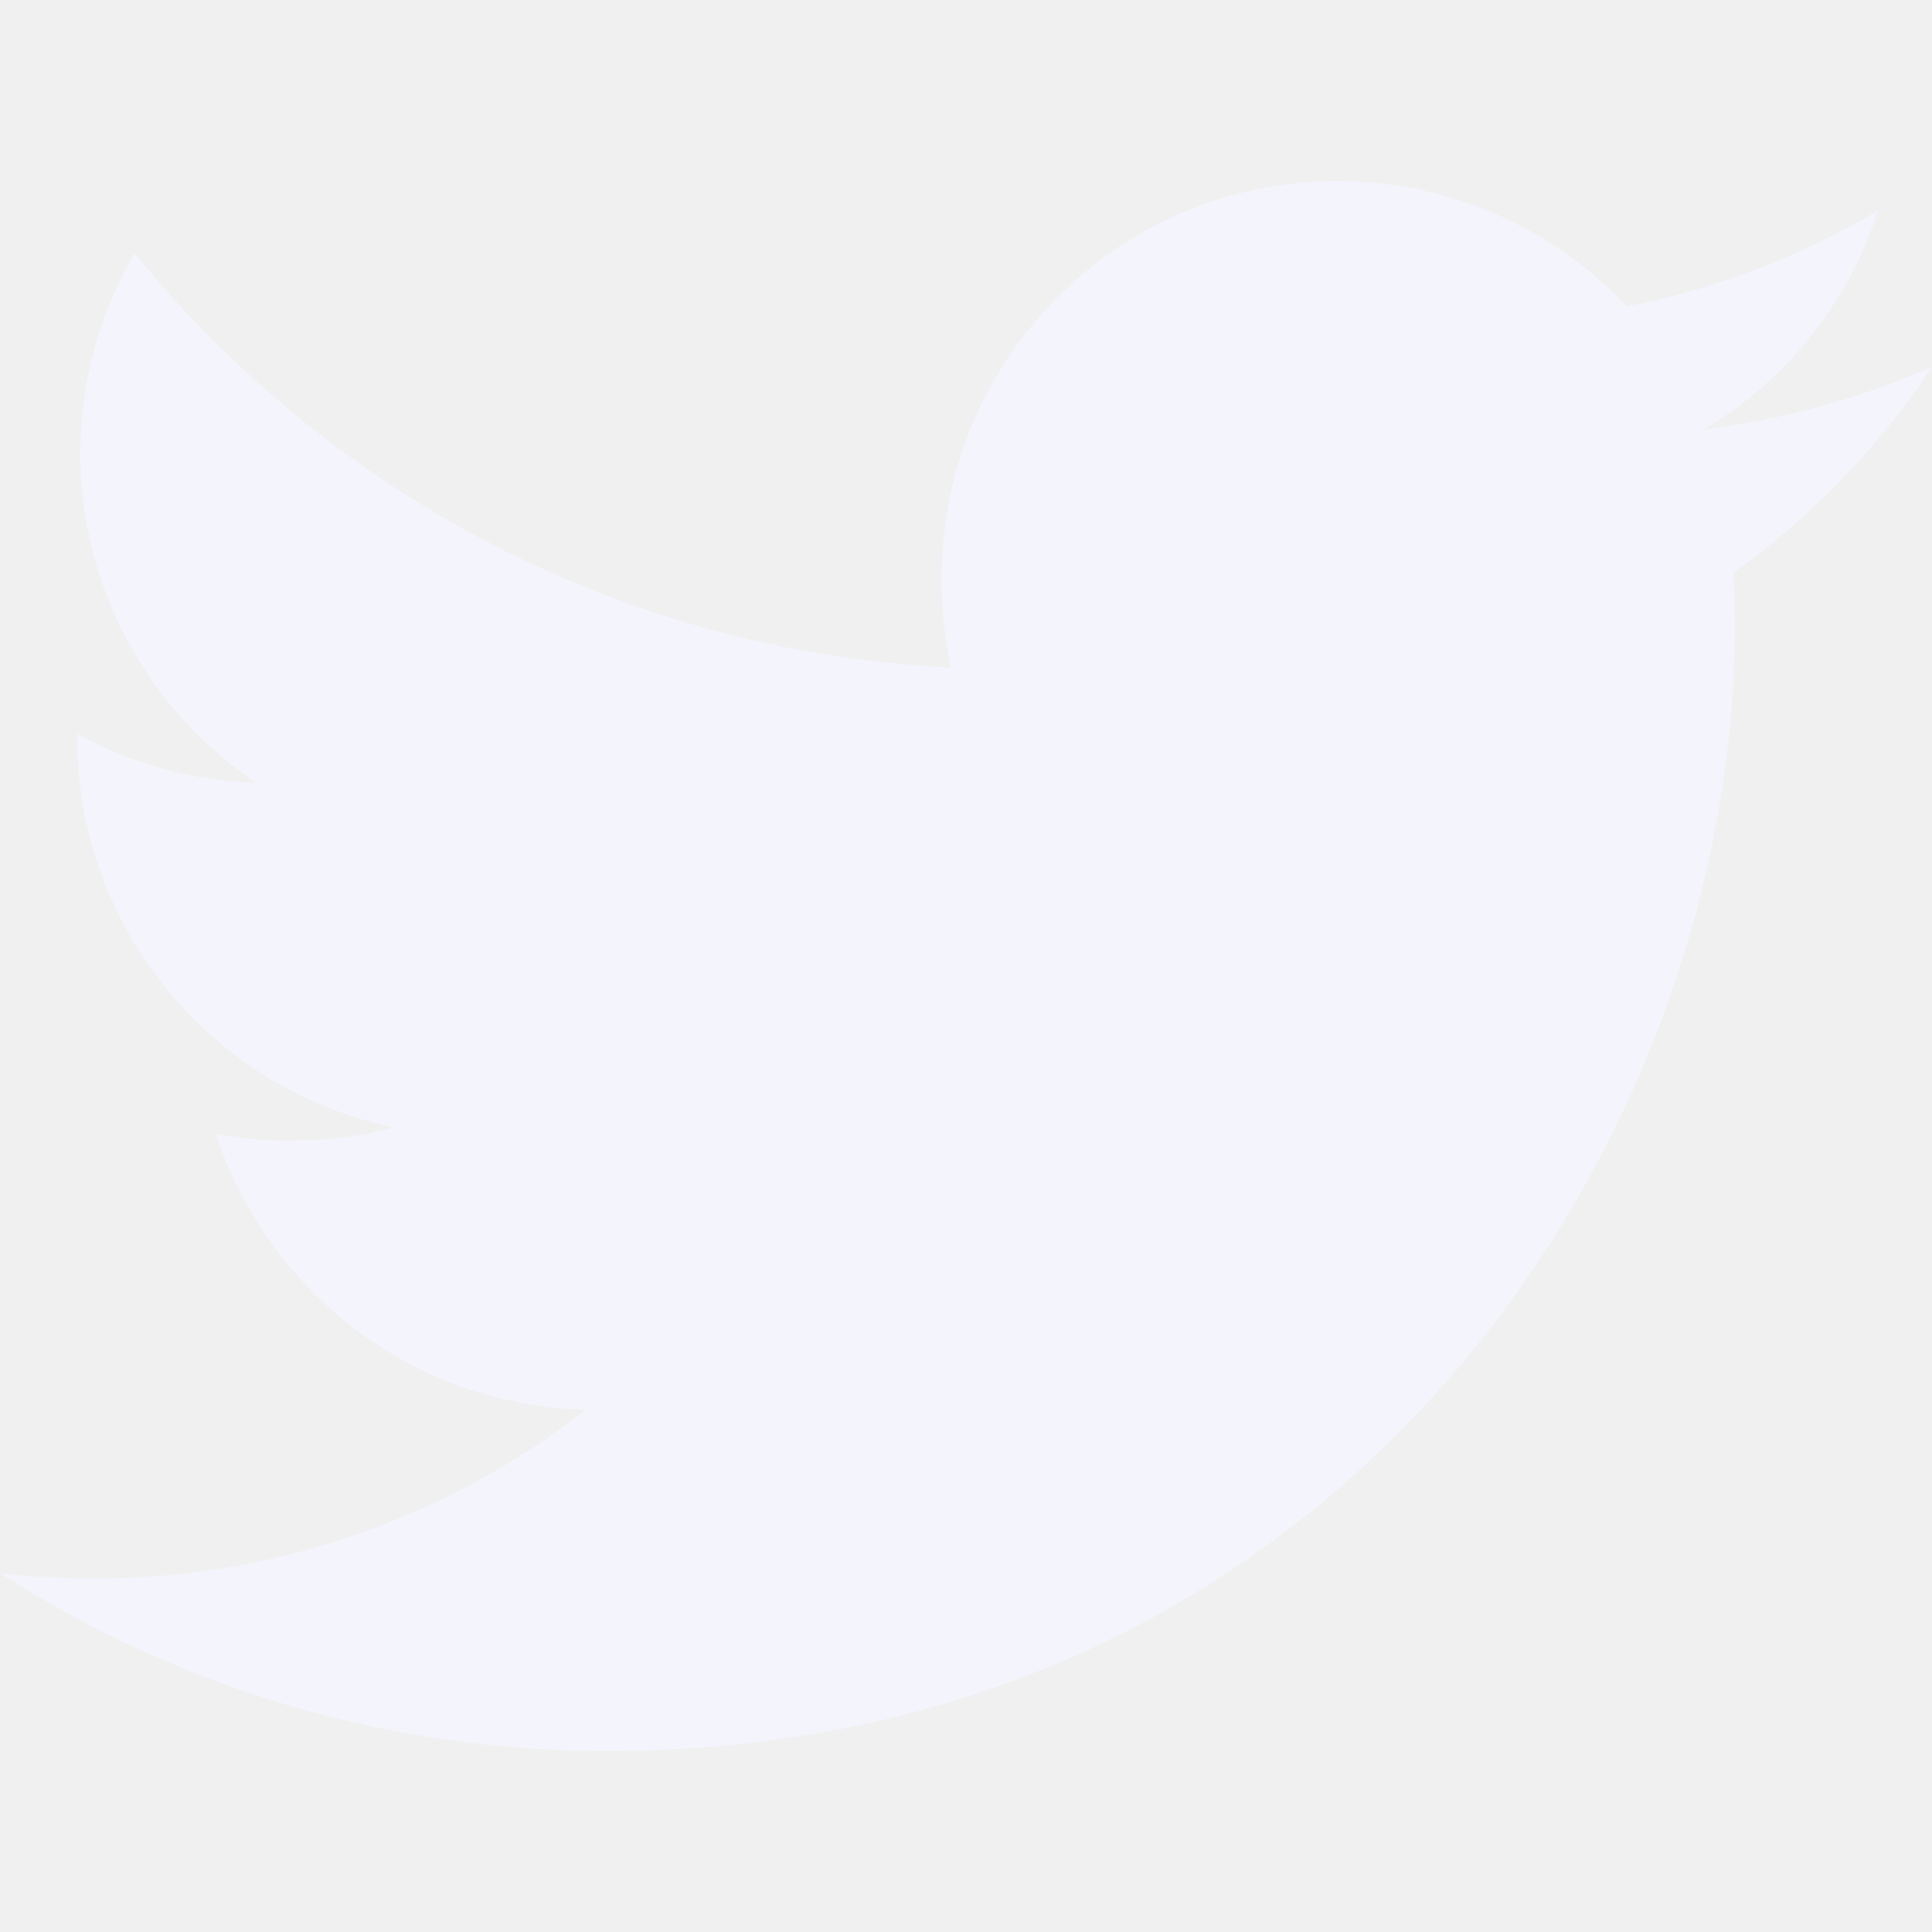
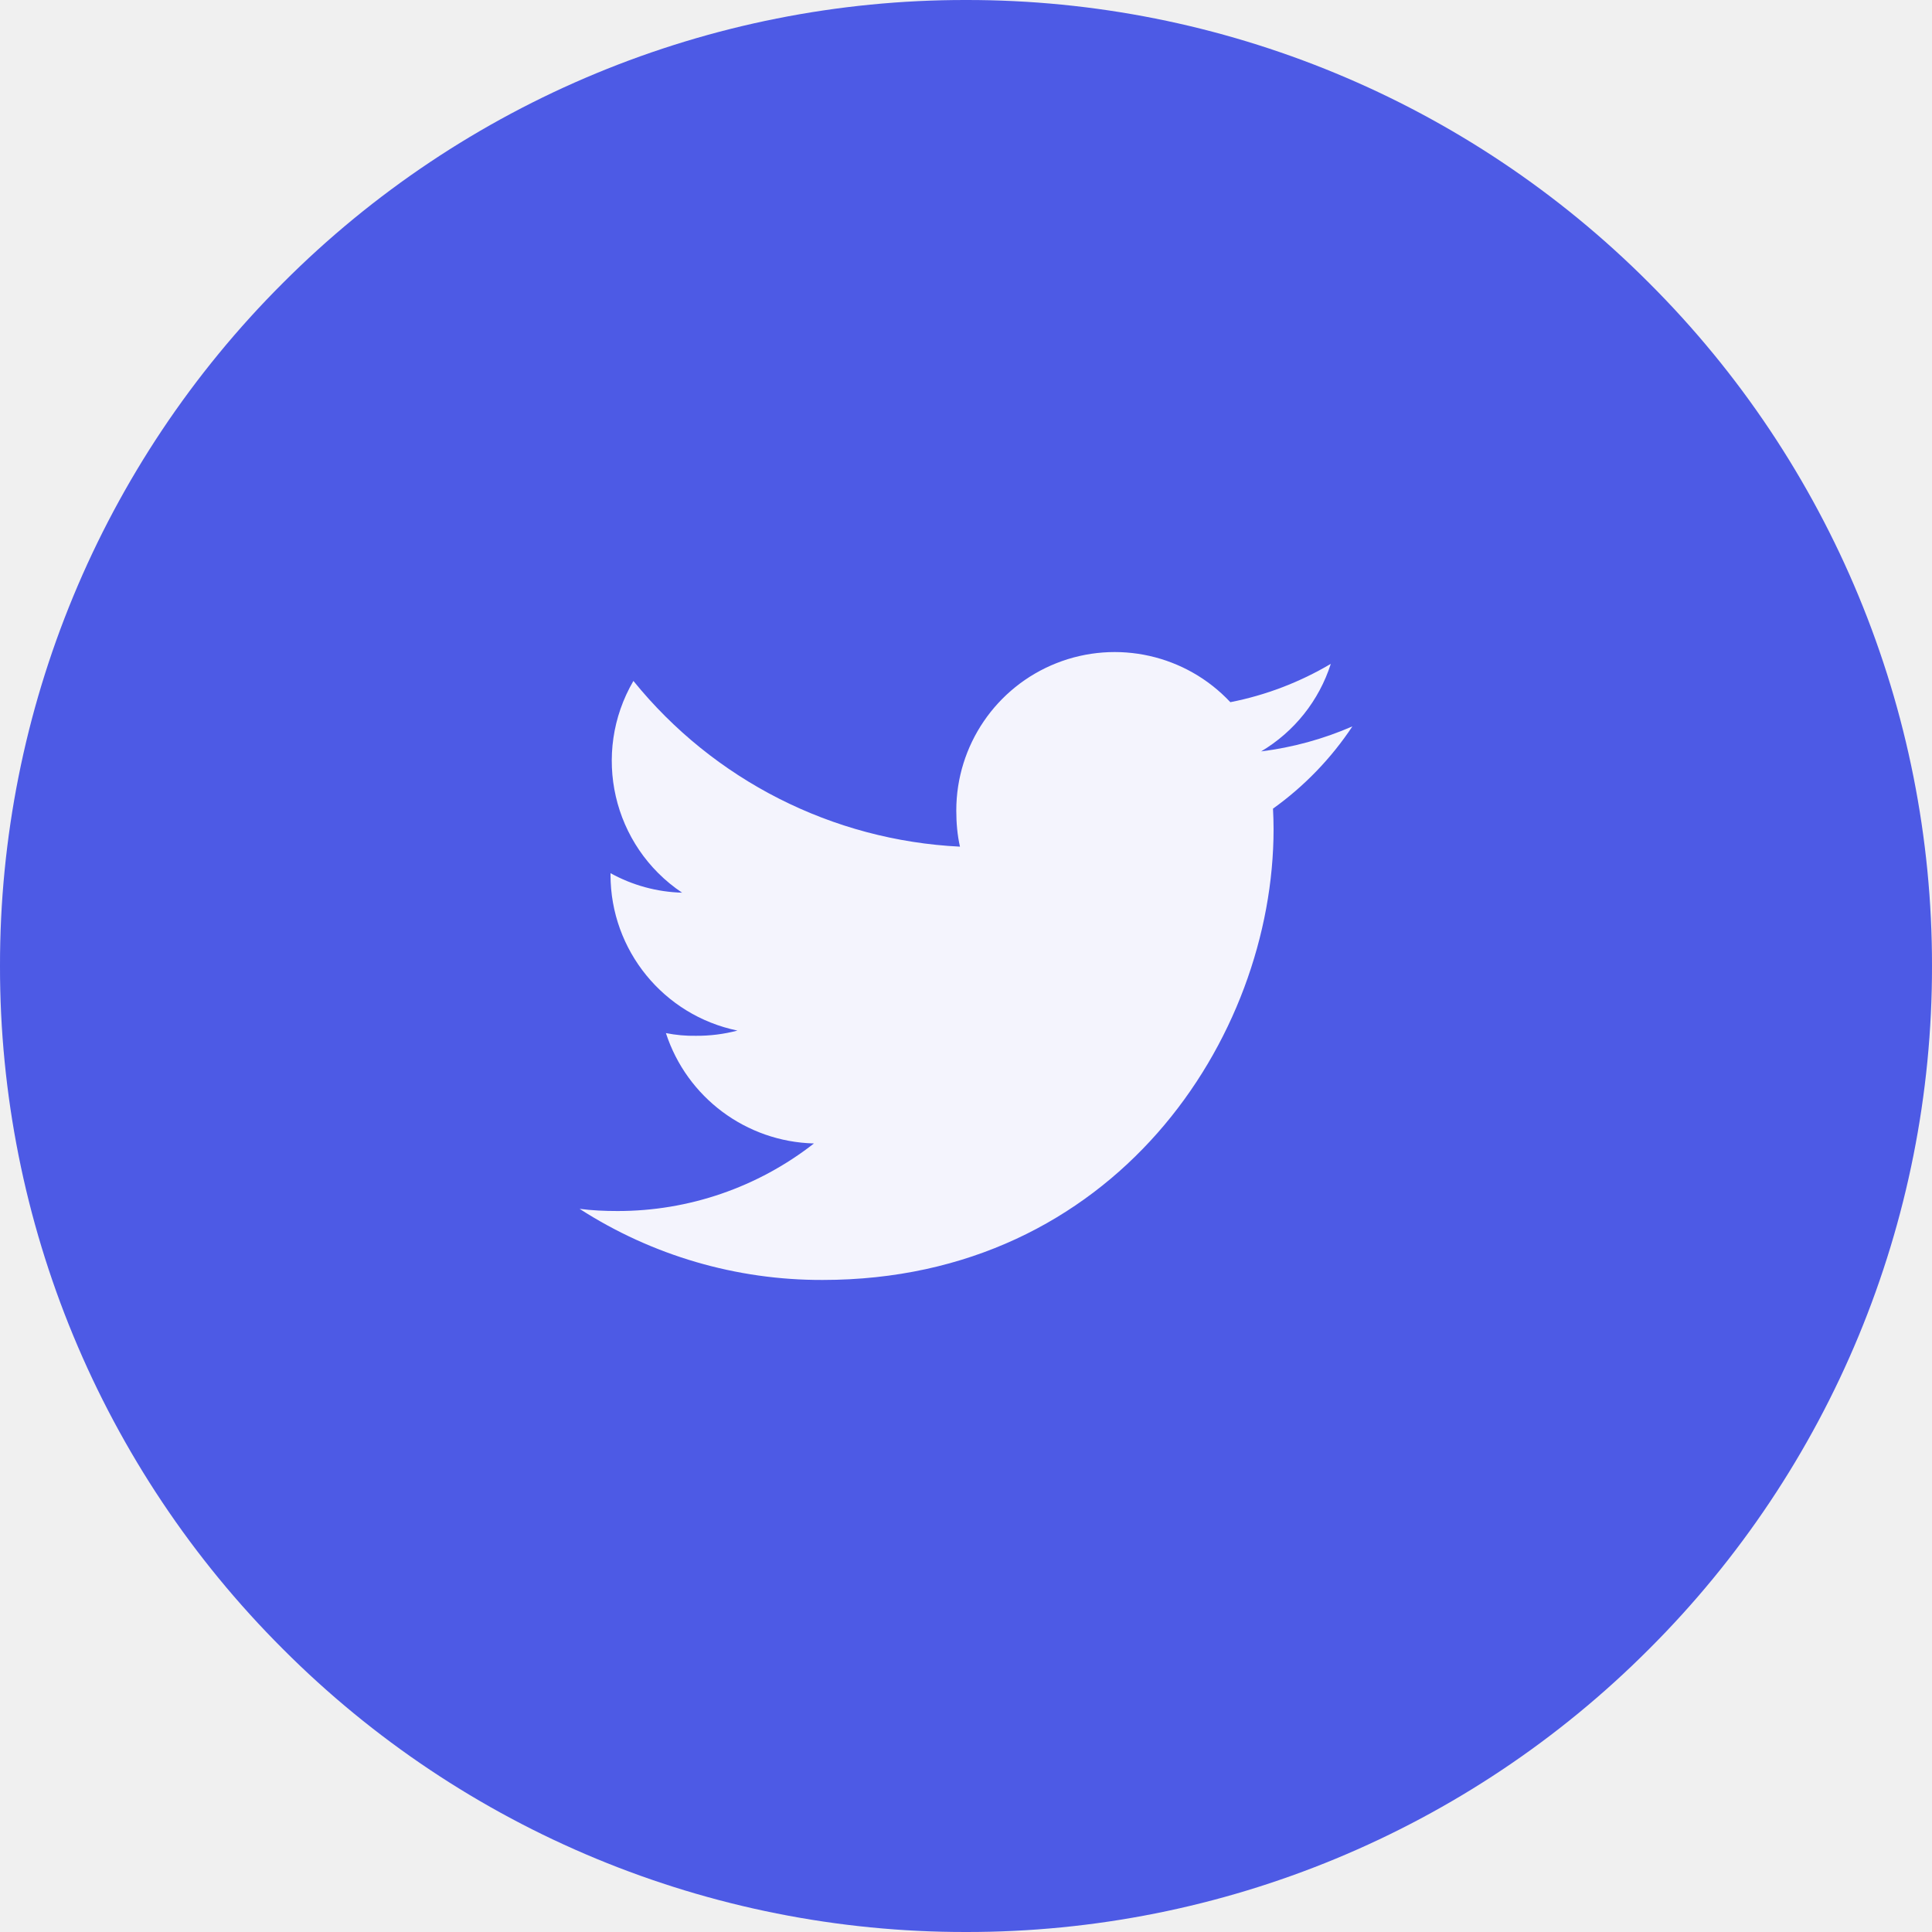
- <svg xmlns="http://www.w3.org/2000/svg" width="32" height="32">
-   <path fill="#f4f4fd" d="M32 6.078c-1.19.522-2.458.868-3.78 1.036a6.523 6.523 0 0 0 2.886-3.626 13.11 13.11 0 0 1-4.16 1.588A6.574 6.574 0 0 0 22.154 3c-3.632 0-6.556 2.948-6.556 6.562 0 .52.044 1.02.152 1.496-5.454-.266-10.28-2.88-13.522-6.862a6.605 6.605 0 0 0-.898 3.316 6.57 6.57 0 0 0 2.914 5.452 6.479 6.479 0 0 1-2.964-.808v.072c0 3.188 2.274 5.836 5.256 6.446a6.548 6.548 0 0 1-1.72.216 5.8 5.8 0 0 1-1.242-.112c.85 2.598 3.262 4.508 6.13 4.57a13.182 13.182 0 0 1-8.134 2.798c-.538 0-1.054-.024-1.57-.09A18.469 18.469 0 0 0 10.064 29c12.072 0 18.672-10 18.672-18.668 0-.29-.01-.57-.024-.848A13.087 13.087 0 0 0 32 6.078z" />
+ <svg xmlns="http://www.w3.org/2000/svg" width="40" height="40" fill="none">
+   <path fill="#4D5AE5" d="M40 20a19.937 19.937 0 0 1-5.858 14.142A19.937 19.937 0 0 1 20 40a19.937 19.937 0 0 1-14.142-5.858A19.938 19.938 0 0 1 0 20 19.937 19.937 0 0 1 5.858 5.858 19.938 19.938 0 0 1 20 0a19.937 19.937 0 0 1 14.142 5.858A19.937 19.937 0 0 1 40 20Z" />
+   <g clip-path="url(#a)">
+     <path fill="#F4F4FD" d="M28 15.039a6.839 6.839 0 0 1-1.89.518 3.262 3.262 0 0 0 1.443-1.813 6.555 6.555 0 0 1-2.08.794 3.28 3.28 0 0 0-5.674 2.243c0 .26.022.51.076.748a9.284 9.284 0 0 1-6.761-3.431 3.285 3.285 0 0 0 1.008 4.384 3.24 3.24 0 0 1-1.482-.404v.036a3.295 3.295 0 0 0 2.628 3.223 3.274 3.274 0 0 1-.86.108 2.9 2.9 0 0 1-.621-.056 3.311 3.311 0 0 0 3.065 2.285 6.59 6.59 0 0 1-4.067 1.399c-.269 0-.527-.012-.785-.045a9.234 9.234 0 0 0 5.032 1.472c6.036 0 9.336-5 9.336-9.334 0-.145-.005-.285-.012-.424A6.544 6.544 0 0 0 28 15.039Z" />
+   </g>
+   <defs>
+     <clipPath id="a">
+       <path fill="#fff" d="M12 12h16v16H12z" />
+     </clipPath>
+   </defs>
</svg>
